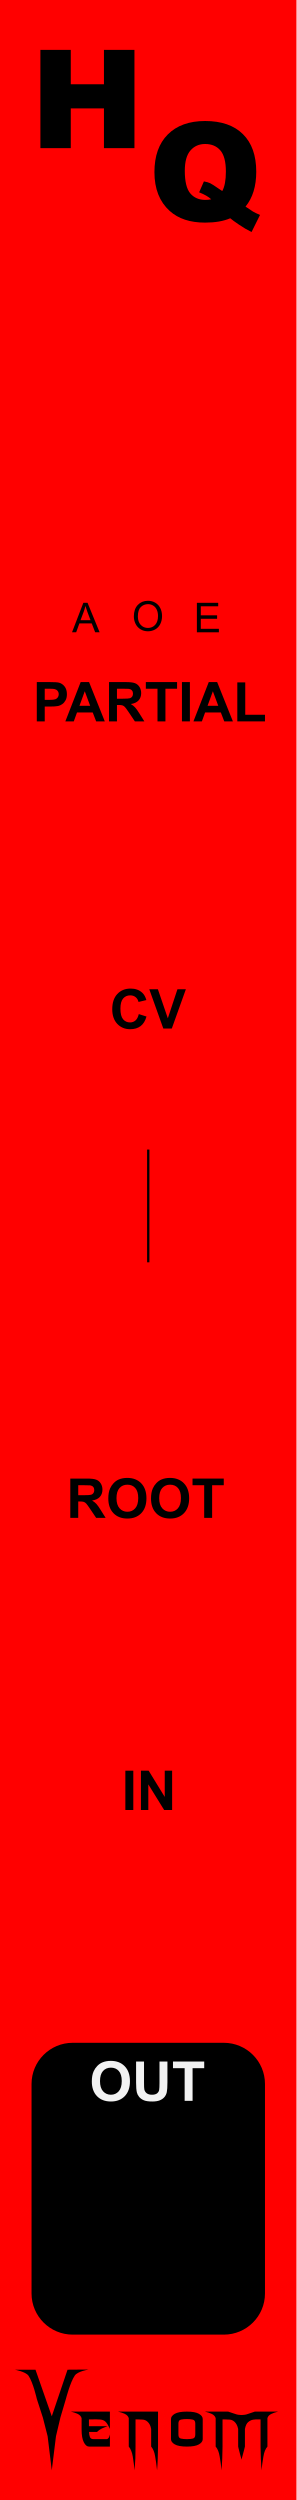
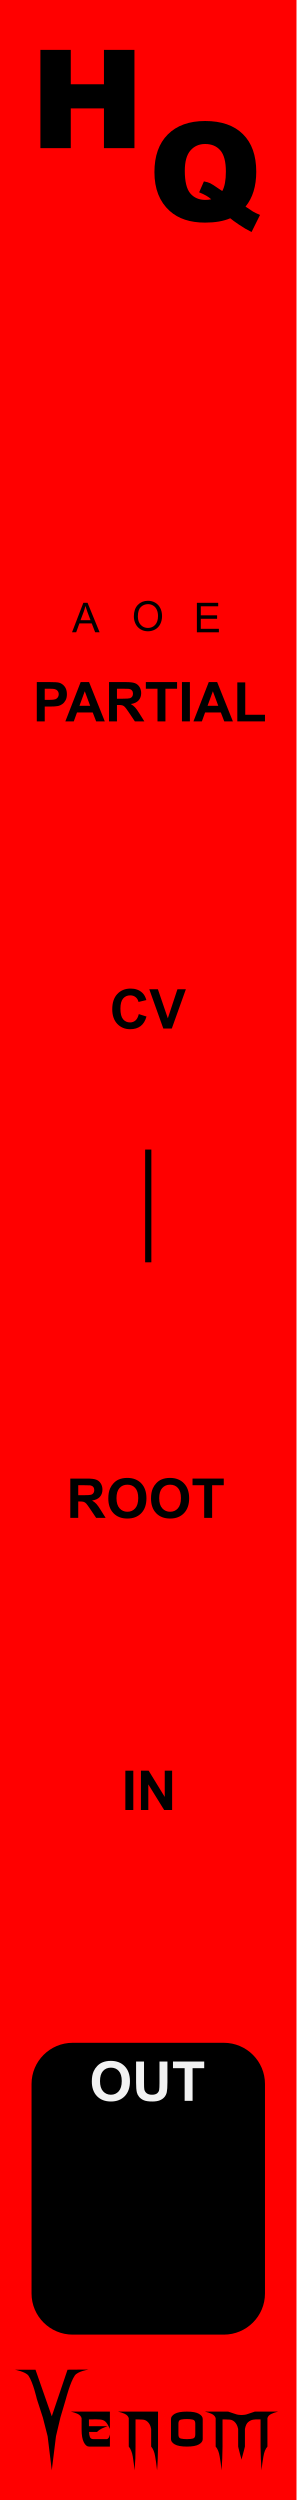
<svg xmlns="http://www.w3.org/2000/svg" width="15.24mm" height="128.5mm" viewBox="0 0 152.4 1285" version="1.1" id="svg5">
  <defs id="defs2" />
  <g id="layer1">
-     <rect style="vector-effect:non-scaling-stroke;fill:#ff0000;stroke-width:0.187;-inkscape-stroke:hairline;fill-opacity:1" id="rect910" width="152.4" height="1285" x="0" y="3.0689771e-05" />
-     <rect style="vector-effect:non-scaling-stroke;fill:#000000;stroke-width:0.026;-inkscape-stroke:hairline;fill-opacity:1" id="rect76101" width="119.987" height="150" x="16.213" y="1050" ry="21.167" />
-     <path style="fill:none;stroke:#000000;stroke-width:1.19;stroke-linecap:butt;stroke-linejoin:miter;stroke-miterlimit:4;stroke-dasharray:none;stroke-opacity:1" d="m 76.2,590.875 -10e-7,57.951" id="path83215" />
-     <g aria-label="OUT" id="text92761" style="font-weight:bold;font-size:28.222px;font-family:Arial;-inkscape-font-specification:'Arial, Bold';fill:#f2f2f2;stroke-width:2.646;fill-opacity:1">
+     <rect style="vector-effect:non-scaling-stroke;fill:#ff0000;fill-opacity:1;stroke-width:0.187;-inkscape-stroke:hairline" id="rect910" width="152.4" height="1285" x="0" y="3.0689771e-05" />
+     <rect style="vector-effect:non-scaling-stroke;fill:#000000;fill-opacity:1;stroke-width:0.026;-inkscape-stroke:hairline" id="rect76101" width="119.987" height="150" x="16.213" y="1050" ry="21.167" />
+     <path style="fill:none;stroke:#000000;stroke-width:3.19;stroke-linecap:butt;stroke-linejoin:miter;stroke-miterlimit:4;stroke-dasharray:none;stroke-opacity:1" d="m 76.2,590.875 -10e-7,57.951" id="path83215" />
+     <g aria-label="OUT" id="text92761" style="font-weight:bold;font-size:28.222px;font-family:Arial;-inkscape-font-specification:'Arial, Bold';fill:#f2f2f2;fill-opacity:1;stroke-width:2.646">
      <path d="m 47.198,1069.854 q 0,-3.087 0.923,-5.181 0.689,-1.543 1.874,-2.77 1.199,-1.226 2.618,-1.819 1.888,-0.799 4.355,-0.799 4.465,0 7.138,2.77 2.687,2.77 2.687,7.703 0,4.892 -2.66,7.662 -2.66,2.756 -7.111,2.756 -4.506,0 -7.166,-2.742 -2.66,-2.756 -2.66,-7.579 z m 4.203,-0.138 q 0,3.431 1.585,5.209 1.585,1.764 4.024,1.764 2.439,0 3.996,-1.75 1.571,-1.764 1.571,-5.278 0,-3.473 -1.53,-5.181 -1.516,-1.709 -4.038,-1.709 -2.522,0 -4.065,1.736 -1.543,1.722 -1.543,5.209 z" id="path95721" style="fill:#f2f2f2;fill-opacity:1" />
      <path d="m 69.949,1059.629 h 4.079 v 10.942 q 0,2.604 0.152,3.376 0.262,1.24 1.24,1.998 0.992,0.744 2.701,0.744 1.736,0 2.618,-0.703 0.882,-0.717 1.061,-1.75 0.179,-1.034 0.179,-3.431 v -11.176 h 4.079 v 10.611 q 0,3.638 -0.331,5.14 -0.331,1.502 -1.226,2.536 -0.882,1.034 -2.37,1.654 -1.488,0.606 -3.886,0.606 -2.894,0 -4.396,-0.661 -1.488,-0.675 -2.356,-1.736 -0.868,-1.075 -1.144,-2.246 -0.4,-1.736 -0.4,-5.126 z" id="path95723" style="fill:#f2f2f2;fill-opacity:1" />
      <path d="m 94.906,1079.831 v -16.785 h -5.994 v -3.417 h 16.054 v 3.417 h -5.981 v 16.785 z" id="path95725" style="fill:#f2f2f2;fill-opacity:1" />
    </g>
    <g id="g12837" style="fill:#000000;fill-opacity:1">
      <g id="g97380" transform="translate(-3.175968,-6.685587)" style="fill:#000000;fill-opacity:1">
        <g id="g20271" transform="translate(0,-3.722599)" style="fill:#000000;fill-opacity:1">
-           <path d="M 23.945,36.049 H 39.552 V 53.723 H 56.605 V 36.049 H 72.28 V 86.554 H 56.605 V 66.125 H 39.552 v 20.429 H 23.945 Z" id="path20258" style="font-weight:900;font-size:70.556px;font-family:Arial;-inkscape-font-specification:'Arial, Heavy';stroke-width:2.646;fill:#000000;fill-opacity:1" />
-           <path d="m 129.376,116.6 q 2.928,2.033 3.824,2.549 1.344,0.758 3.617,1.757 l -4.341,8.751 q -3.273,-1.585 -6.477,-3.79 -3.204,-2.17 -4.479,-3.273 -5.168,2.239 -12.954,2.239 -11.507,0 -18.156,-5.994 -7.855,-7.097 -7.855,-19.947 0,-12.471 6.856,-19.361 6.89,-6.925 19.224,-6.925 12.575,0 19.396,6.752 6.856,6.752 6.856,19.327 0,11.197 -5.512,17.915 z m -11.954,-7.993 q 1.86,-3.342 1.86,-9.991 0,-7.648 -2.859,-10.921 -2.825,-3.273 -7.82,-3.273 -4.651,0 -7.545,3.342 -2.894,3.342 -2.894,10.439 0,8.268 2.825,11.61 2.825,3.342 7.751,3.342 1.585,0 2.997,-0.31 -1.964,-1.895 -6.201,-3.583 l 2.446,-5.616 q 2.067,0.379 3.204,0.93 1.171,0.551 4.513,2.894 0.792,0.551 1.723,1.137 z" id="path20260" style="font-weight:900;font-size:70.556px;font-family:Arial;-inkscape-font-specification:'Arial, Heavy';stroke-width:2.646;fill:#000000;fill-opacity:1" />
+           <path d="M 23.945,36.049 H 39.552 V 53.723 H 56.605 V 36.049 H 72.28 V 86.554 H 56.605 V 66.125 H 39.552 v 20.429 H 23.945 Z" id="path20258" style="font-weight:900;font-size:70.556px;font-family:Arial;-inkscape-font-specification:'Arial, Heavy';fill:#000000;fill-opacity:1;stroke-width:2.646" />
+           <path d="m 129.376,116.6 q 2.928,2.033 3.824,2.549 1.344,0.758 3.617,1.757 l -4.341,8.751 q -3.273,-1.585 -6.477,-3.79 -3.204,-2.17 -4.479,-3.273 -5.168,2.239 -12.954,2.239 -11.507,0 -18.156,-5.994 -7.855,-7.097 -7.855,-19.947 0,-12.471 6.856,-19.361 6.89,-6.925 19.224,-6.925 12.575,0 19.396,6.752 6.856,6.752 6.856,19.327 0,11.197 -5.512,17.915 z m -11.954,-7.993 q 1.86,-3.342 1.86,-9.991 0,-7.648 -2.859,-10.921 -2.825,-3.273 -7.82,-3.273 -4.651,0 -7.545,3.342 -2.894,3.342 -2.894,10.439 0,8.268 2.825,11.61 2.825,3.342 7.751,3.342 1.585,0 2.997,-0.31 -1.964,-1.895 -6.201,-3.583 l 2.446,-5.616 q 2.067,0.379 3.204,0.93 1.171,0.551 4.513,2.894 0.792,0.551 1.723,1.137 z" id="path20260" style="font-weight:900;font-size:70.556px;font-family:Arial;-inkscape-font-specification:'Arial, Heavy';fill:#000000;fill-opacity:1;stroke-width:2.646" />
        </g>
      </g>
-       <g aria-label="PARTIAL" id="text22013" style="font-weight:bold;font-size:28.222px;font-family:Arial;-inkscape-font-specification:'Arial, Bold';stroke-width:2.646;fill:#000000;fill-opacity:1" transform="translate(0.7255827,56.48152)">
+       <g aria-label="PARTIAL" id="text22013" style="font-weight:bold;font-size:28.222px;font-family:Arial;-inkscape-font-specification:'Arial, Bold';fill:#000000;fill-opacity:1;stroke-width:2.646" transform="translate(0.7255827,56.48152)">
        <path d="m 18.19,314.309 v -20.202 h 6.546 q 3.721,0 4.851,0.303 1.736,0.455 2.908,1.984 1.171,1.516 1.171,3.927 0,1.86 -0.675,3.128 -0.675,1.268 -1.723,1.998 -1.034,0.717 -2.108,0.951 -1.461,0.289 -4.231,0.289 h -2.66 v 7.621 z m 4.079,-16.784 v 5.733 h 2.232 q 2.412,0 3.225,-0.317 0.813,-0.317 1.268,-0.992 0.469,-0.675 0.469,-1.571 0,-1.102 -0.648,-1.819 -0.648,-0.717 -1.64,-0.896 -0.73,-0.138 -2.935,-0.138 z" id="path95769" style="fill:#000000;fill-opacity:1" />
        <path d="m 53.137,314.309 h -4.437 l -1.764,-4.589 h -8.075 l -1.667,4.589 H 32.866 l 7.869,-20.202 h 4.313 z m -7.51,-7.993 -2.784,-7.497 -2.729,7.497 z" id="path95771" style="fill:#000000;fill-opacity:1" />
        <path d="m 55.314,314.309 v -20.202 h 8.585 q 3.238,0 4.699,0.551 1.474,0.537 2.356,1.929 0.882,1.392 0.882,3.183 0,2.274 -1.337,3.762 -1.337,1.474 -3.996,1.86 1.323,0.772 2.177,1.695 0.868,0.923 2.329,3.28 l 2.467,3.941 h -4.878 l -2.949,-4.396 q -1.571,-2.356 -2.15,-2.963 -0.579,-0.62 -1.226,-0.841 -0.648,-0.234 -2.053,-0.234 h -0.827 v 8.434 z m 4.079,-11.658 h 3.018 q 2.935,0 3.666,-0.248 0.73,-0.248 1.144,-0.854 0.413,-0.606 0.413,-1.516 0,-1.02 -0.551,-1.64 -0.537,-0.634 -1.53,-0.799 -0.496,-0.069 -2.977,-0.069 h -3.183 z" id="path95773" style="fill:#000000;fill-opacity:1" />
        <path d="M 80.229,314.309 V 297.524 h -5.994 v -3.418 h 16.054 v 3.418 h -5.981 v 16.784 z" id="path95775" style="fill:#000000;fill-opacity:1" />
        <path d="m 92.797,314.309 v -20.202 h 4.079 v 20.202 z" id="path95777" style="fill:#000000;fill-opacity:1" />
        <path d="m 118.979,314.309 h -4.437 l -1.764,-4.589 h -8.075 l -1.667,4.589 h -4.327 l 7.869,-20.202 h 4.313 z m -7.51,-7.993 -2.784,-7.497 -2.729,7.497 z" id="path95779" style="fill:#000000;fill-opacity:1" />
        <path d="m 121.253,314.309 v -20.037 h 4.079 v 16.633 h 10.142 v 3.404 z" id="path95781" style="fill:#000000;fill-opacity:1" />
      </g>
-       <g aria-label="CV" id="text79639" style="font-weight:bold;font-size:28.222px;font-family:Arial;-inkscape-font-specification:'Arial, Bold';stroke-width:2.646;fill:#000000;fill-opacity:1" transform="translate(-0.5268766,48.78208)">
+       <g aria-label="CV" id="text79639" style="font-weight:bold;font-size:28.222px;font-family:Arial;-inkscape-font-specification:'Arial, Bold';fill:#000000;fill-opacity:1;stroke-width:2.646" transform="translate(-0.5268766,48.78208)">
        <path d="m 71.865,472.46 3.955,1.254 q -0.91,3.307 -3.032,4.92 -2.108,1.599 -5.361,1.599 -4.024,0 -6.615,-2.742 -2.591,-2.756 -2.591,-7.524 0,-5.044 2.604,-7.827 2.604,-2.797 6.849,-2.797 3.707,0 6.022,2.191 1.378,1.295 2.067,3.721 l -4.038,0.965 q -0.358,-1.571 -1.502,-2.48 -1.13,-0.91 -2.756,-0.91 -2.246,0 -3.652,1.612 -1.392,1.612 -1.392,5.223 0,3.831 1.378,5.457 1.378,1.626 3.583,1.626 1.626,0 2.797,-1.034 1.171,-1.034 1.681,-3.252 z" id="path95760" style="fill:#000000;fill-opacity:1" />
        <path d="m 84.474,479.888 -7.221,-20.202 h 4.423 l 5.113,14.952 4.947,-14.952 h 4.327 l -7.235,20.202 z" id="path95762" style="fill:#000000;fill-opacity:1" />
      </g>
-       <g aria-label="ROOT" id="text85697" style="font-weight:bold;font-size:28.222px;font-family:Arial;-inkscape-font-specification:'Arial, Bold';stroke-width:2.646;fill:#000000;fill-opacity:1">
+       <g aria-label="ROOT" id="text85697" style="font-weight:bold;font-size:28.222px;font-family:Arial;-inkscape-font-specification:'Arial, Bold';fill:#000000;fill-opacity:1;stroke-width:2.646">
        <path d="m 36.132,780.19 v -20.202 h 8.585 q 3.238,0 4.699,0.551 1.474,0.537 2.356,1.929 0.882,1.392 0.882,3.183 0,2.274 -1.337,3.762 -1.337,1.474 -3.996,1.86 1.323,0.772 2.177,1.695 0.868,0.923 2.329,3.28 l 2.467,3.941 h -4.878 l -2.949,-4.396 q -1.571,-2.356 -2.15,-2.963 -0.579,-0.62 -1.226,-0.841 -0.648,-0.234 -2.053,-0.234 h -0.827 v 8.434 z m 4.079,-11.658 h 3.018 q 2.935,0 3.666,-0.248 0.73,-0.248 1.144,-0.854 0.413,-0.606 0.413,-1.516 0,-1.02 -0.551,-1.64 -0.537,-0.634 -1.53,-0.799 -0.496,-0.069 -2.977,-0.069 h -3.183 z" id="path95743" style="fill:#000000;fill-opacity:1" />
        <path d="m 55.673,770.213 q 0,-3.087 0.923,-5.181 0.689,-1.543 1.874,-2.77 1.199,-1.226 2.618,-1.819 1.888,-0.799 4.355,-0.799 4.465,0 7.138,2.77 2.687,2.77 2.687,7.703 0,4.892 -2.66,7.662 -2.66,2.756 -7.111,2.756 -4.506,0 -7.166,-2.742 -2.66,-2.756 -2.66,-7.579 z m 4.203,-0.138 q 0,3.431 1.585,5.209 1.585,1.764 4.024,1.764 2.439,0 3.996,-1.75 1.571,-1.764 1.571,-5.278 0,-3.473 -1.53,-5.181 -1.516,-1.709 -4.038,-1.709 -2.522,0 -4.065,1.736 -1.543,1.723 -1.543,5.209 z" id="path95745" style="fill:#000000;fill-opacity:1" />
        <path d="m 77.625,770.213 q 0,-3.087 0.923,-5.181 0.689,-1.543 1.874,-2.77 1.199,-1.226 2.618,-1.819 1.888,-0.799 4.355,-0.799 4.465,0 7.138,2.77 2.687,2.77 2.687,7.703 0,4.892 -2.66,7.662 -2.66,2.756 -7.111,2.756 -4.506,0 -7.166,-2.742 -2.66,-2.756 -2.66,-7.579 z m 4.203,-0.138 q 0,3.431 1.585,5.209 1.585,1.764 4.024,1.764 2.439,0 3.996,-1.75 1.571,-1.764 1.571,-5.278 0,-3.473 -1.53,-5.181 -1.516,-1.709 -4.038,-1.709 -2.522,0 -4.065,1.736 -1.543,1.723 -1.543,5.209 z" id="path95747" style="fill:#000000;fill-opacity:1" />
        <path d="m 104.951,780.19 v -16.784 h -5.994 v -3.418 h 16.054 v 3.418 h -5.981 v 16.784 z" id="path95749" style="fill:#000000;fill-opacity:1" />
      </g>
-       <g aria-label="IN" id="text90171" style="font-weight:bold;font-size:28.222px;font-family:Arial;-inkscape-font-specification:'Arial, Bold';stroke-width:2.646;fill:#000000;fill-opacity:1">
+       <g aria-label="IN" id="text90171" style="font-weight:bold;font-size:28.222px;font-family:Arial;-inkscape-font-specification:'Arial, Bold';fill:#000000;fill-opacity:1;stroke-width:2.646">
        <path d="m 64.437,930.341 v -20.202 h 4.079 v 20.202 z" id="path95734" style="fill:#000000;fill-opacity:1" />
        <path d="m 72.443,930.341 v -20.202 h 3.969 l 8.268,13.491 v -13.491 h 3.79 v 20.202 H 84.377 L 76.233,917.167 v 13.174 z" id="path95736" style="fill:#000000;fill-opacity:1" />
      </g>
-       <g aria-label="A" id="text100247" style="font-size:21.167px;font-family:Arial;-inkscape-font-specification:'Arial, Normal';stroke-width:2.646;fill:#000000;fill-opacity:1" transform="translate(5.245899,0.4011865)">
+       <g aria-label="A" id="text100247" style="font-size:21.167px;font-family:Arial;-inkscape-font-specification:'Arial, Normal';fill:#000000;fill-opacity:1;stroke-width:2.646" transform="translate(5.245899,0.4011865)">
        <path d="m 31.774,324.599 5.819,-15.152 h 2.16 l 6.201,15.152 h -2.284 l -1.767,-4.589 h -6.336 l -1.664,4.589 z m 4.372,-6.222 h 5.137 l -1.581,-4.196 q -0.723,-1.912 -1.075,-3.142 -0.289,1.457 -0.816,2.894 z" id="path110965" style="fill:#000000;fill-opacity:1" />
      </g>
-       <g aria-label="O" id="text100247-8" style="font-size:21.167px;font-family:Arial;-inkscape-font-specification:'Arial, Normal';stroke-width:2.646;fill:#000000;fill-opacity:1">
+       <g aria-label="O" id="text100247-8" style="font-size:21.167px;font-family:Arial;-inkscape-font-specification:'Arial, Normal';fill:#000000;fill-opacity:1;stroke-width:2.646">
        <path d="m 68.8,316.844 q 0,-3.772 2.026,-5.901 2.026,-2.139 5.23,-2.139 2.098,0 3.783,1.003 1.685,1.003 2.563,2.801 0.889,1.788 0.889,4.062 0,2.305 -0.93,4.124 -0.93,1.819 -2.636,2.76 -1.705,0.93 -3.679,0.93 -2.139,0 -3.824,-1.034 -1.685,-1.034 -2.553,-2.822 -0.868,-1.788 -0.868,-3.783 z m 2.067,0.031 q 0,2.739 1.468,4.32 1.478,1.571 3.7,1.571 2.263,0 3.721,-1.592 1.468,-1.592 1.468,-4.517 0,-1.85 -0.63,-3.225 -0.62,-1.385 -1.829,-2.139 -1.199,-0.765 -2.698,-0.765 -2.129,0 -3.669,1.468 -1.53,1.457 -1.53,4.878 z" id="path110970" style="fill:#000000;fill-opacity:1" />
      </g>
-       <g aria-label="E" id="text100247-2" style="font-size:21.167px;font-family:Arial;-inkscape-font-specification:'Arial, Normal';stroke-width:2.646;fill:#000000;fill-opacity:1" transform="translate(-7.892048,0.4011865)">
+       <g aria-label="E" id="text100247-2" style="font-size:21.167px;font-family:Arial;-inkscape-font-specification:'Arial, Normal';fill:#000000;fill-opacity:1;stroke-width:2.646" transform="translate(-7.892048,0.4011865)">
        <path d="m 109.092,324.599 v -15.152 h 10.955 v 1.788 h -8.95 v 4.641 h 8.382 v 1.778 h -8.382 v 5.157 h 9.302 v 1.788 z" id="path110975" style="fill:#000000;fill-opacity:1" />
      </g>
    </g>
    <g id="g42796" transform="matrix(1.015539,0,0,1.015539,-1.61967,-25.07208)" style="fill:#000000">
      <g aria-label="enom" id="text4270-27" style="font-size:49.389px;line-height:1.25;font-family:'NECK ROMANCER';-inkscape-font-specification:'NECK ROMANCER, Normal';font-variant-ligatures:none;text-align:center;text-anchor:middle;fill:#000000;stroke-width:2.646">
        <path d="m 46.609,1249.244 q 0,1.158 0,3.425 3.183,0 9.453,0 -1.64,0.579 -2.99,1.206 -1.35,0.627 -2.363,1.688 -1.35,0 -4.051,0 0,1.495 0.434,2.556 0.386,1.109 1.833,1.109 2.267,0 6.801,0 0.482,-0.145 0.868,-0.627 0.338,-0.53 0.627,-1.736 0,2.026 0,6.125 -3.521,0 -10.563,0 -1.543,0 -2.653,-2.219 -1.109,-2.17 -1.109,-6.318 0,-1.978 0,-5.836 -0.386,-1.35 -1.881,-2.122 -1.495,-0.724 -3.569,-1.206 6.608,0 19.775,0 0,2.942 0,8.778 -1.206,-2.701 -2.219,-3.666 -1.013,-0.965 -2.701,-1.109 -0.916,-0.097 -2.17,-0.097 -1.206,0.048 -2.846,0.048 -0.241,0 -0.675,0 z" id="path42762" style="fill:#000000" />
        <path d="m 81.577,1245.289 q 0,5.884 0,17.701 0,3.087 -0.145,6.077 -0.096,3.039 -0.338,5.933 -0.386,-3.714 -0.965,-6.994 -0.531,-3.328 -2.026,-5.016 0,-2.99 0,-8.923 -0.241,-1.351 -0.723,-2.219 -0.482,-0.868 -1.061,-1.399 -1.109,-1.013 -2.412,-1.109 -1.35,-0.097 -2.267,-0.097 -0.482,0 -1.447,0 0,4.582 0,13.746 0,3.087 -0.096,6.077 -0.145,3.039 -0.386,5.933 -0.386,-3.714 -0.916,-6.994 -0.579,-3.328 -2.026,-5.016 0,-4.823 0,-14.373 -0.386,-1.35 -1.881,-2.122 -1.495,-0.724 -3.569,-1.206 6.752,0 20.257,0 z" id="path42764" style="fill:#000000" />
        <path d="m 104.197,1249.051 q 0,3.376 0,10.177 0,1.543 -1.929,2.653 -1.929,1.109 -6.077,1.109 -4.196,0 -6.125,-1.109 -1.929,-1.109 -1.929,-2.653 0,-3.376 0,-10.177 0,-1.543 1.929,-2.653 1.929,-1.109 6.125,-1.109 4.148,0 6.077,1.109 1.929,1.109 1.929,2.653 z m -3.762,7.91 q 0,-1.881 0,-5.643 0,-1.688 -1.254,-1.978 -1.206,-0.289 -2.99,-0.289 -1.833,0 -3.039,0.289 -1.254,0.289 -1.254,1.978 0,1.881 0,5.643 0,1.688 1.254,1.977 1.206,0.289 3.039,0.289 1.785,0 2.99,-0.289 1.254,-0.289 1.254,-1.977 z" id="path42766" style="fill:#000000" />
        <path d="m 142.348,1245.289 q -2.026,0.482 -3.521,1.206 -1.543,0.772 -1.881,2.122 0,4.775 0,14.373 -1.495,1.688 -2.026,5.016 -0.579,3.28 -0.965,6.994 -0.241,-2.894 -0.338,-5.933 -0.145,-2.99 -0.145,-6.077 0,-4.582 0,-13.746 -0.482,0 -1.399,0 -0.531,0 -1.158,0 -0.627,0 -1.302,0.145 -1.254,0.241 -2.412,1.206 -1.158,0.965 -1.64,3.473 0,2.99 0,8.923 -0.145,0.627 -0.289,1.109 -0.097,0.482 -0.193,0.82 -0.531,1.978 -0.386,1.351 0.193,-0.627 -0.289,1.158 -0.097,0.338 -0.241,0.868 -0.145,0.531 -0.338,1.302 -0.145,-0.675 -0.289,-1.206 -0.145,-0.482 -0.241,-0.82 -0.531,-2.026 -0.338,-1.302 0.193,0.772 -0.434,-1.688 -0.048,-0.289 -0.193,-0.724 -0.097,-0.386 -0.193,-0.868 0,-2.99 0,-8.923 -0.289,-1.351 -0.772,-2.219 -0.482,-0.868 -1.061,-1.399 -1.109,-1.013 -2.412,-1.109 -1.302,-0.097 -2.267,-0.097 -0.482,0 -1.399,0 0,4.582 0,13.746 0,3.087 -0.145,6.077 -0.097,3.039 -0.338,5.933 -0.386,-3.714 -0.965,-6.994 -0.531,-3.328 -2.026,-5.016 0,-4.823 0,-14.373 -0.386,-1.35 -1.881,-2.122 -1.495,-0.724 -3.569,-1.206 3.955,0 11.768,0 1.158,0.386 3.473,1.157 0.772,0.289 1.592,0.434 0.82,0.145 1.688,0.145 0.868,0 1.736,-0.145 0.82,-0.145 1.592,-0.434 1.158,-0.386 3.424,-1.157 3.955,0 11.768,0 z" id="path42768" style="fill:#000000" />
      </g>
      <g aria-label="V" transform="matrix(1.236317,0,0,0.8088538,-497.8809,123.4859)" id="text4270-3-5-2" style="font-size:78.506px;line-height:1.25;font-family:Nosferotica;-inkscape-font-specification:'Nosferotica, Normal';font-variant-ligatures:none;text-align:center;text-anchor:middle;fill:#000000;stroke-width:3.271">
        <path d="m 431.65,1360.686 8.574,-0.102 c 0,0 -4.408,1.088 -5.599,3.728 -1.881,4.169 -3.642,14.663 -3.642,14.663 l -2.233,11.519 -1.833,11.831 -1.718,21.311 -1.695,-21.311 -1.922,-11.521 -2.501,-11.829 c 0,0 -1.52,-10.287 -3.383,-14.483 -1.145,-2.579 -5.634,-3.806 -5.634,-3.806 h 8.466 l 6.669,29.157 z" id="path30410" style="fill:#000000" />
      </g>
    </g>
  </g>
</svg>
